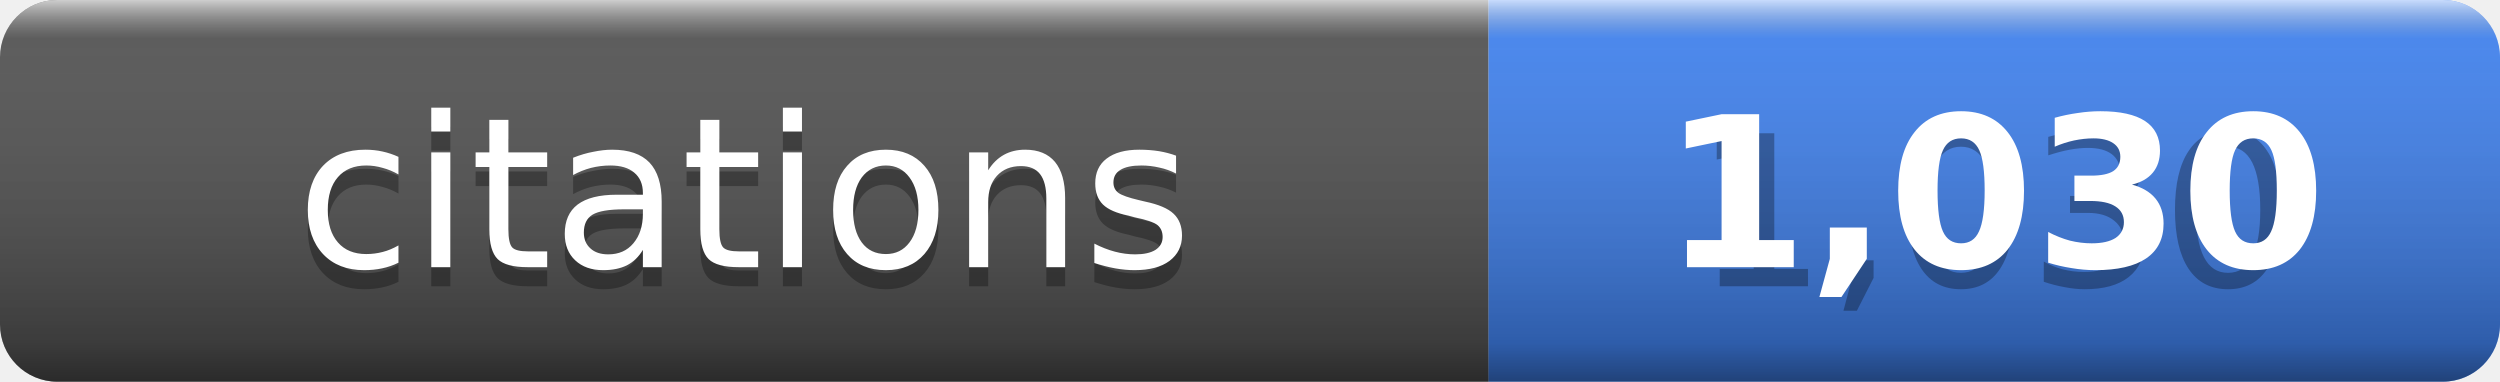
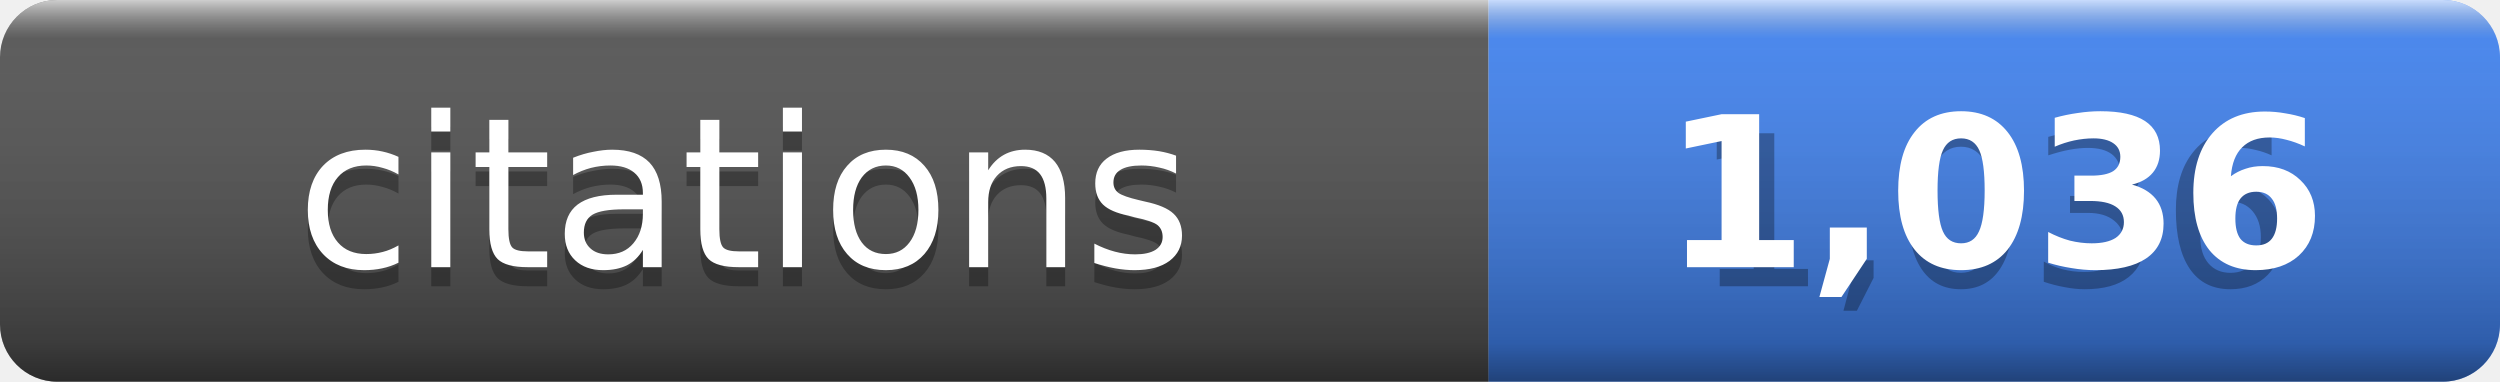
- <svg xmlns="http://www.w3.org/2000/svg" width="131" height="20" role="img" aria-label="citations: 1,030">
+ <svg xmlns="http://www.w3.org/2000/svg" width="131" height="20" role="img" aria-label="citations: 1,036">
  <linearGradient id="smooth" x2="0" y2="100%">
    <stop offset="0" stop-color="#fff" stop-opacity=".7" />
    <stop offset=".1" stop-color="#aaa" stop-opacity=".1" />
    <stop offset=".9" stop-color="#000" stop-opacity=".3" />
    <stop offset="1" stop-color="#000" stop-opacity=".5" />
  </linearGradient>
  <clipPath id="round">
    <rect width="131" height="20" rx="3" fill="#fff" />
  </clipPath>
  <g clip-path="url(#round)">
    <rect width="78" height="20" fill="#555" />
    <rect x="78" width="53" height="20" fill="#4285f4" />
    <rect width="131" height="20" fill="url(#smooth)" />
  </g>
  <g fill="#fff" text-anchor="middle" font-family="DejaVu Sans,Verdana,Geneva,sans-serif" text-rendering="geometricPrecision" font-size="11">
    <text x="39.0" y="15" fill="#010101" fill-opacity=".3">citations</text>
    <text x="39.0" y="14">citations</text>
-     <text x="104.5" y="15" fill="#010101" fill-opacity=".3">1,030</text>
-     <text x="104.5" y="14" font-weight="700">1,030</text>
+     <text x="104.5" y="15" fill="#010101" fill-opacity=".3">1,036</text>
+     <text x="104.5" y="14" font-weight="700">1,036</text>
  </g>
</svg>
